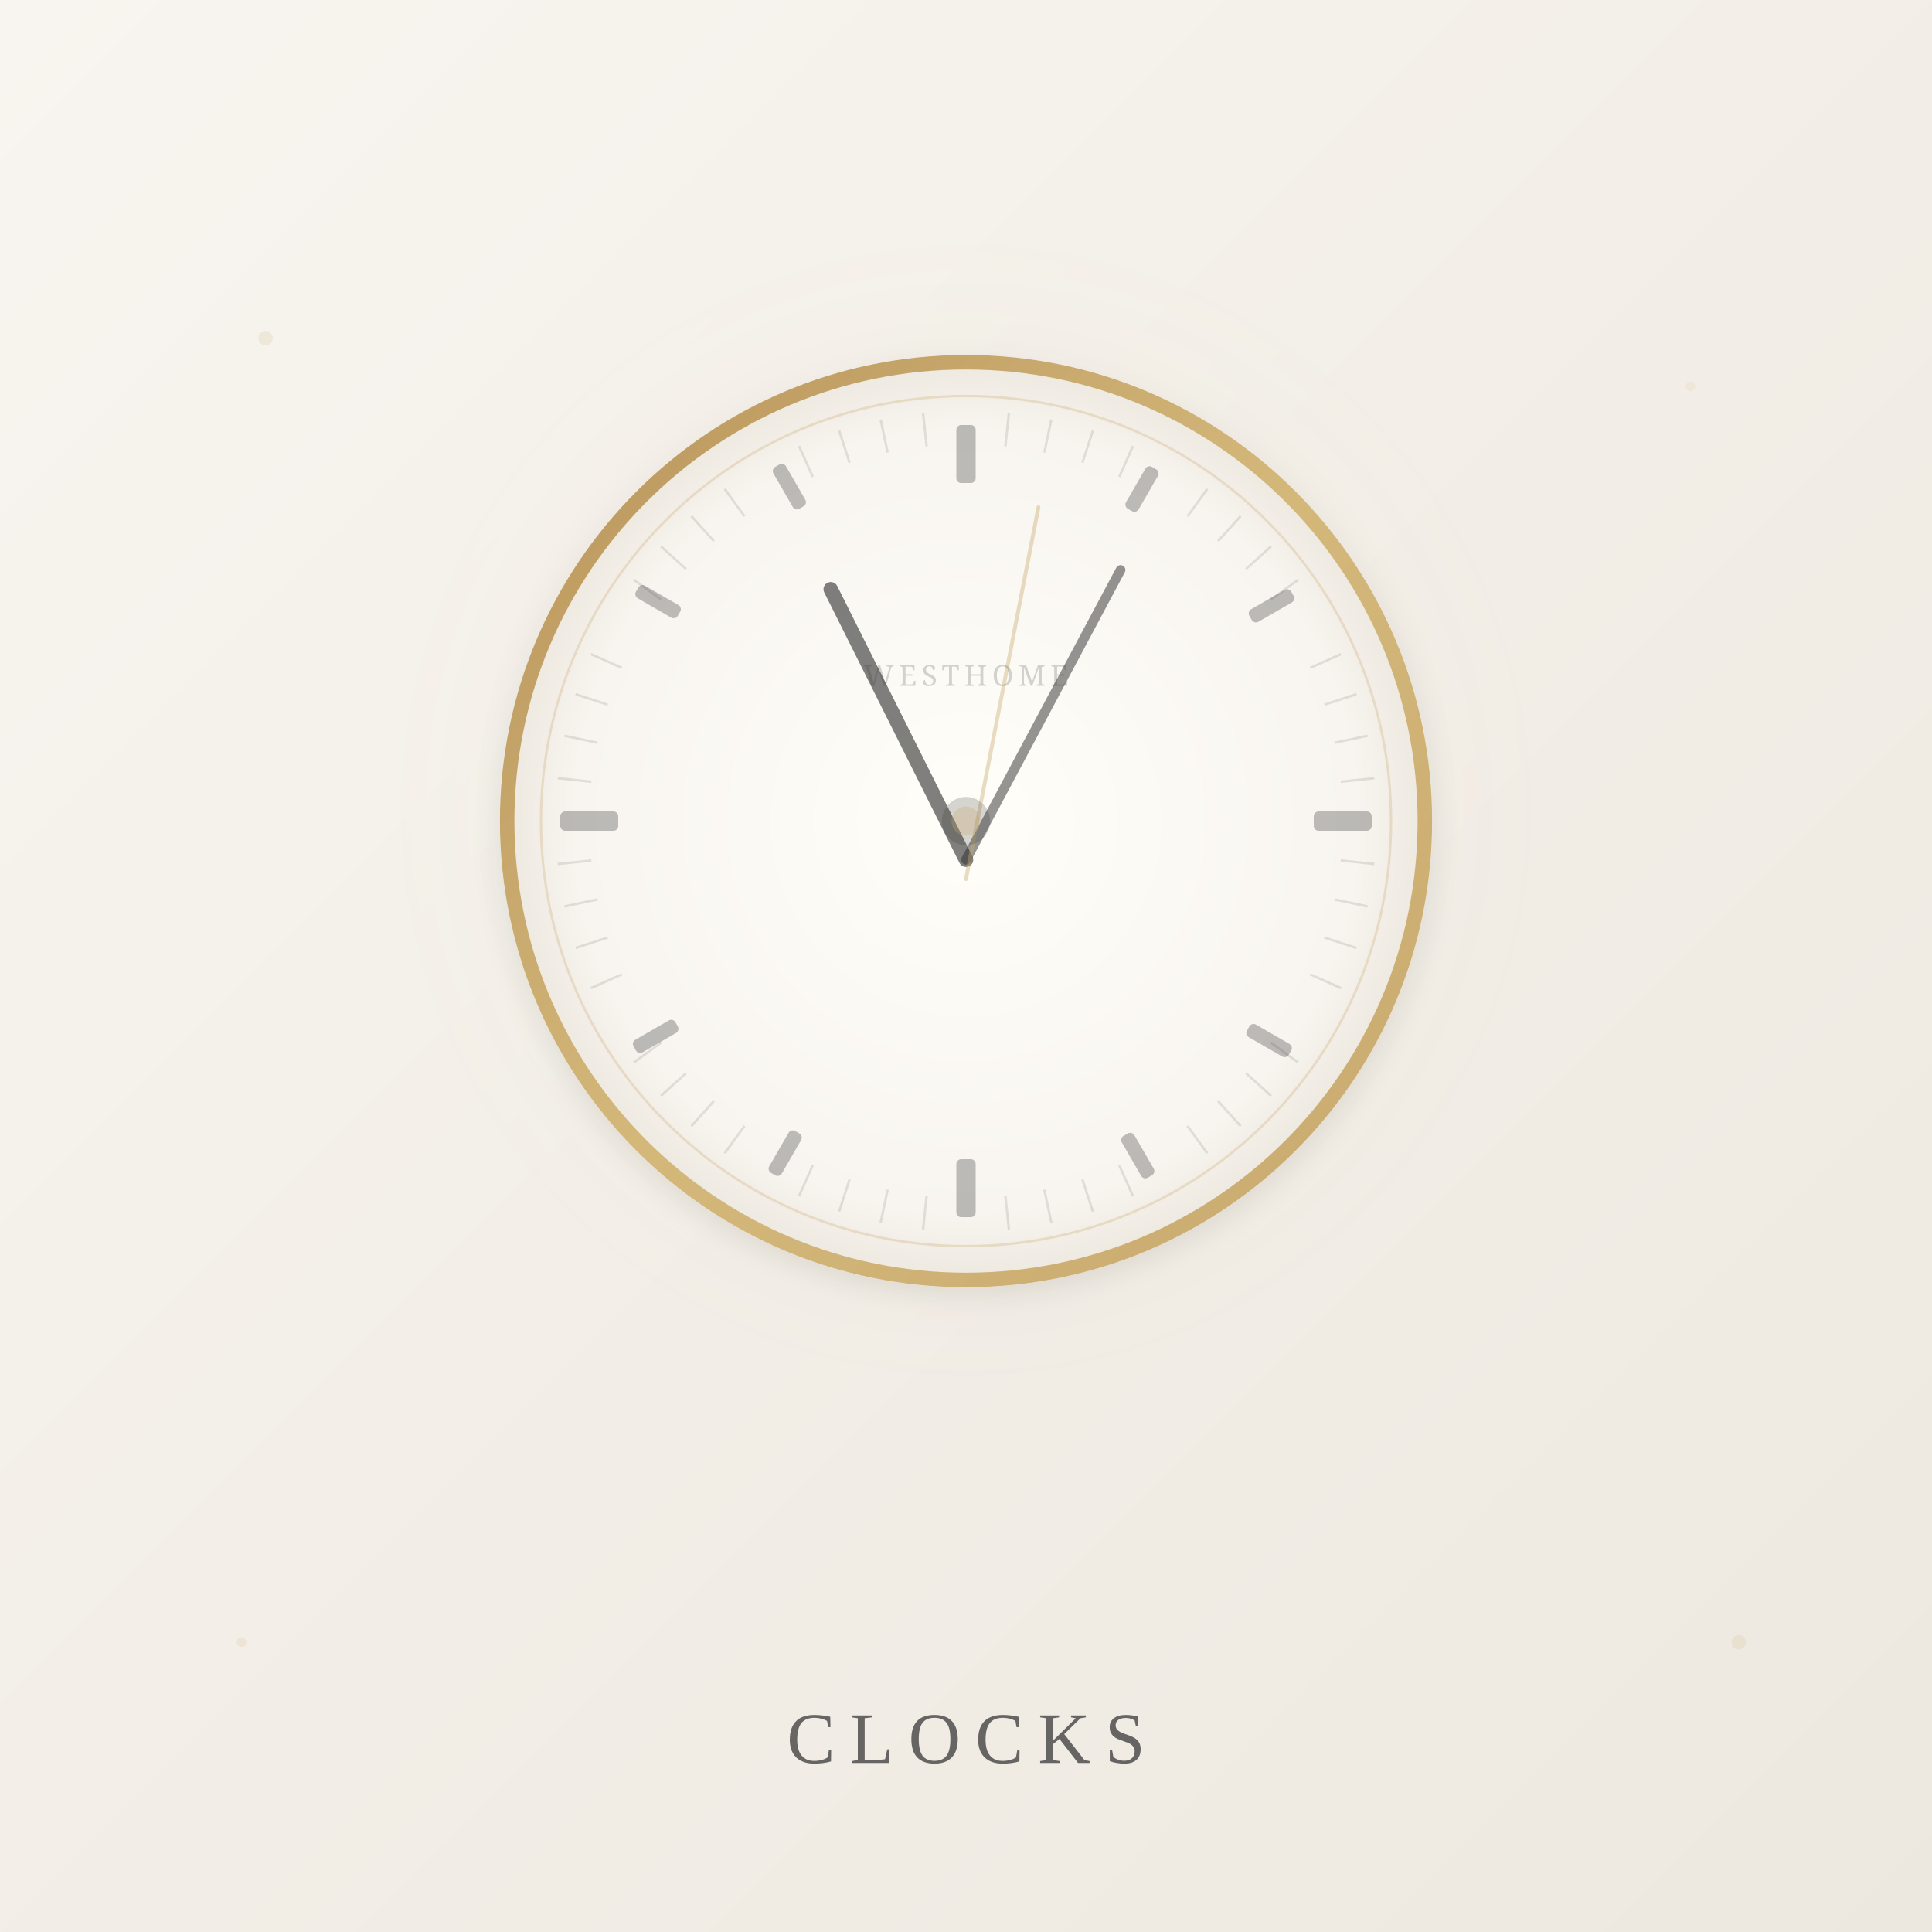
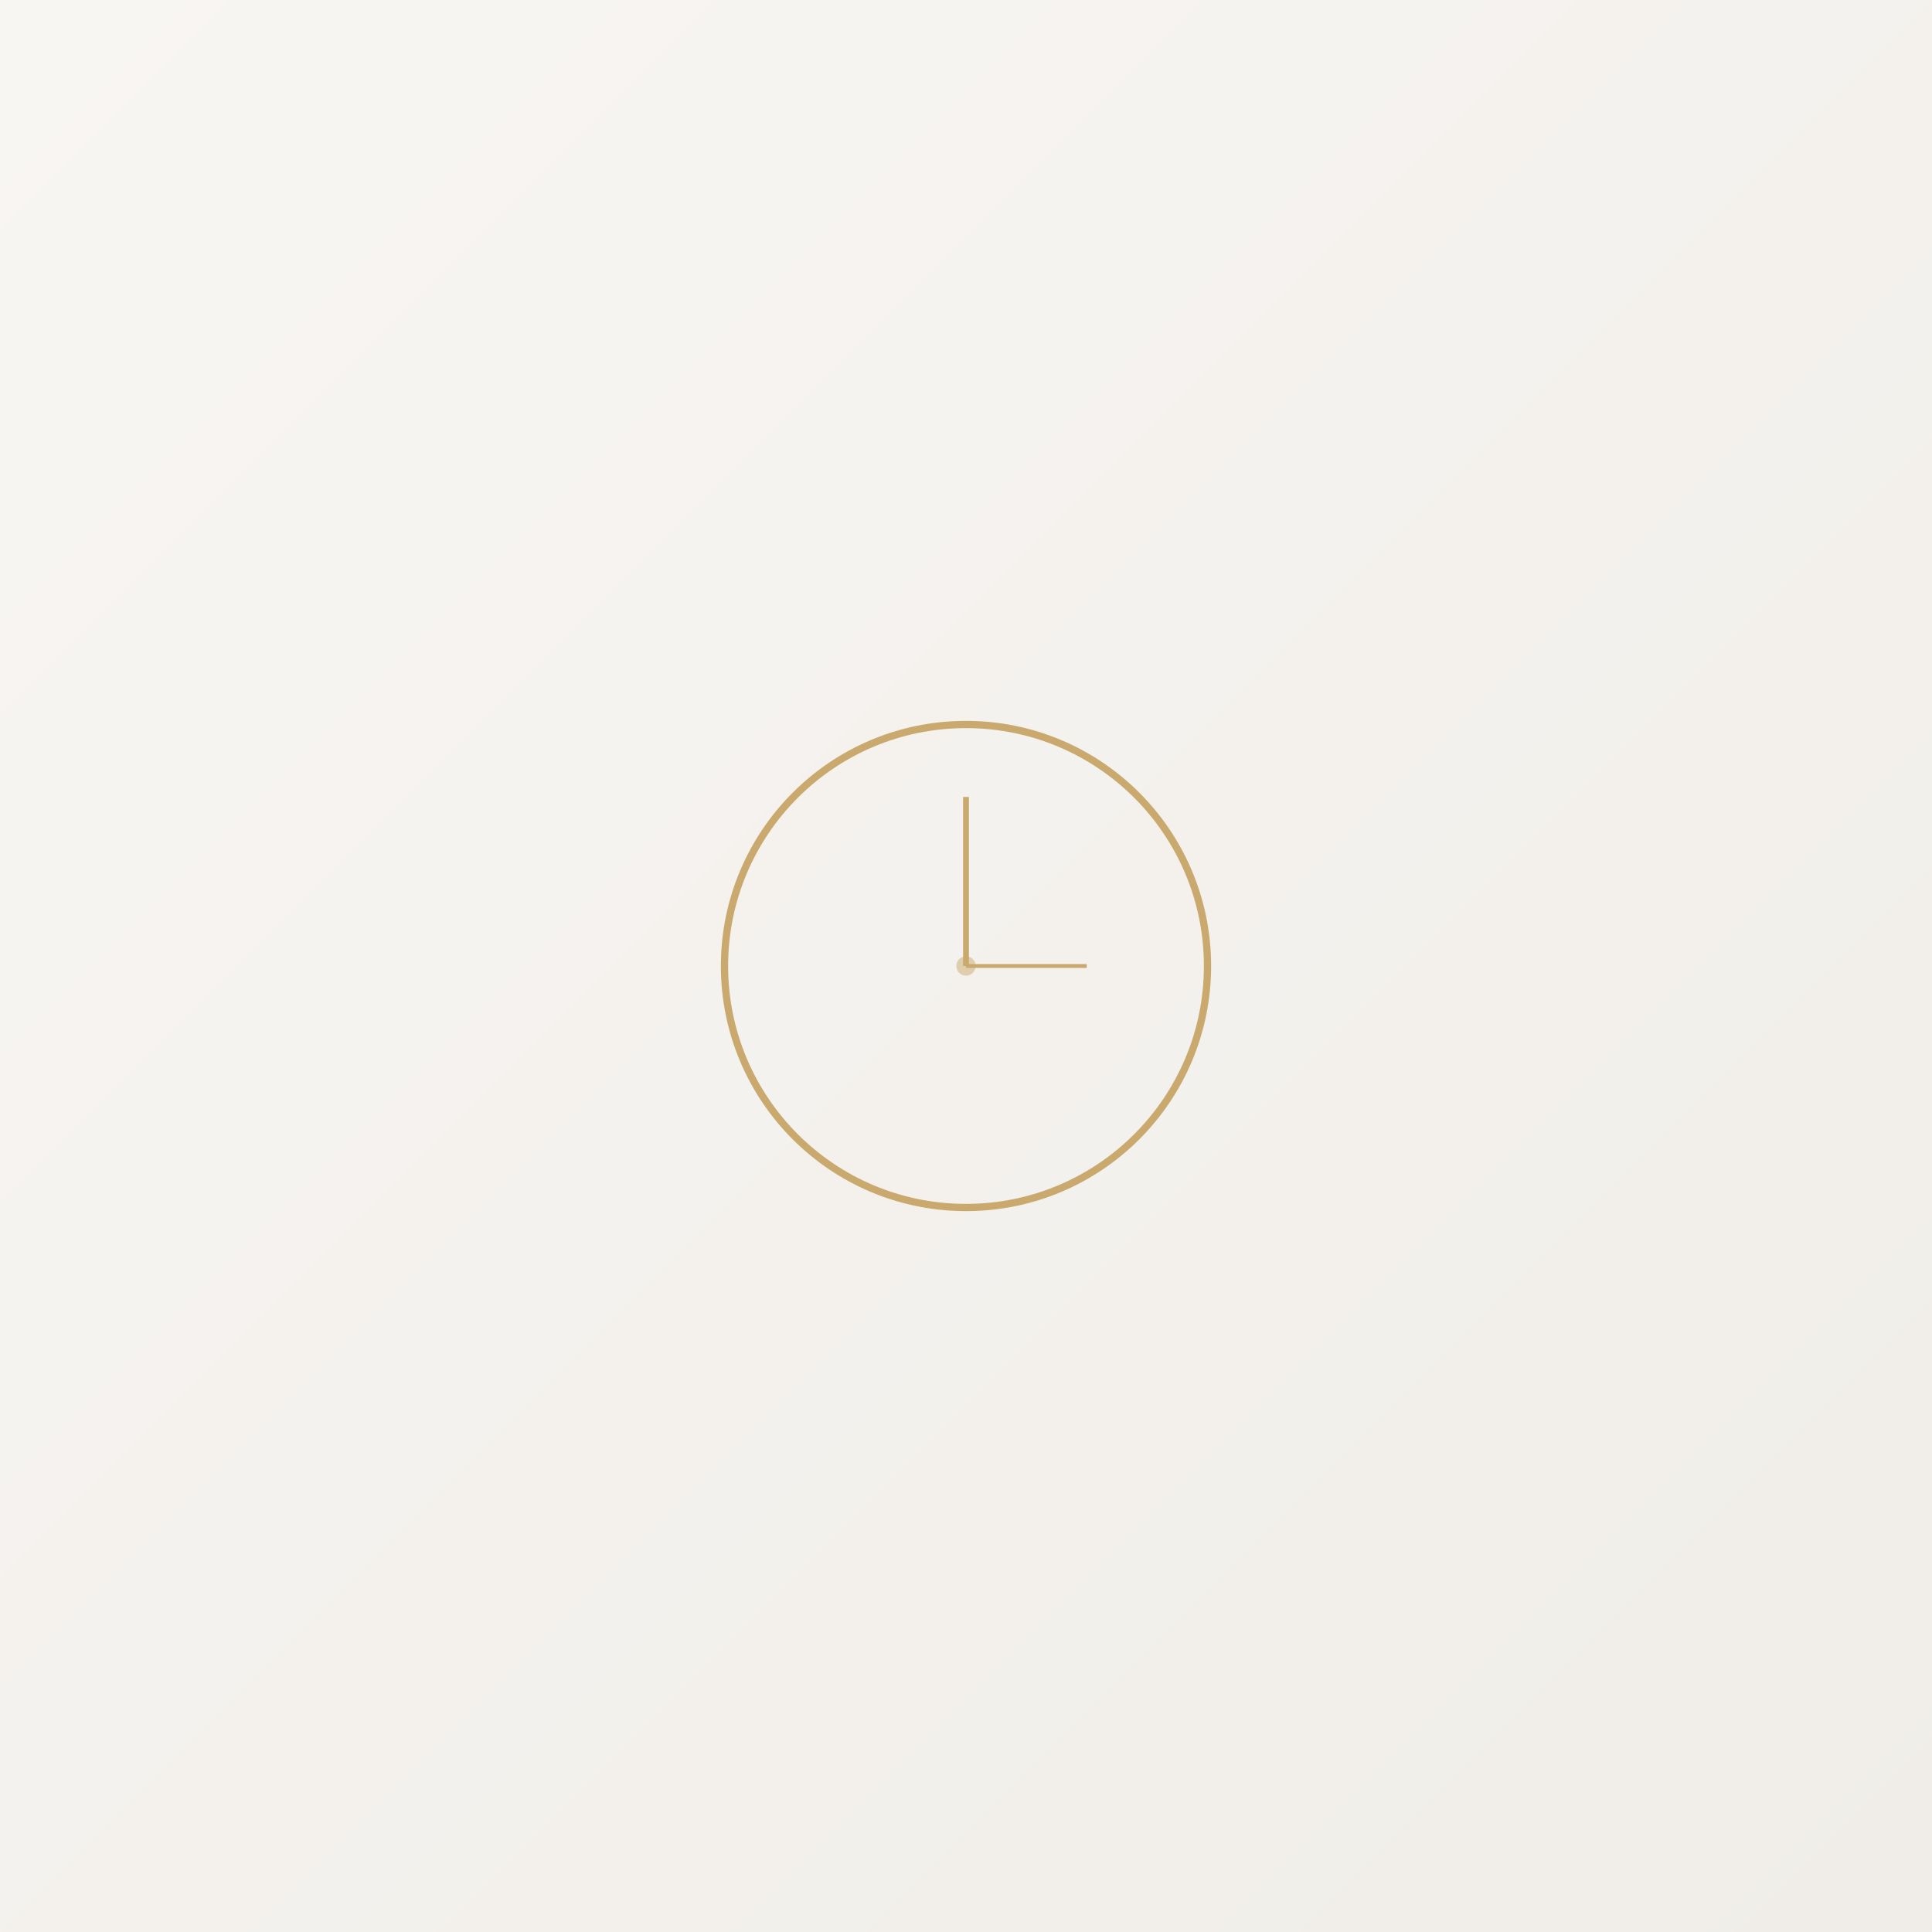
<svg xmlns="http://www.w3.org/2000/svg" width="400" height="400" viewBox="0 0 400 400">
  <defs>
-     <linearGradient id="bg6" x1="0%" y1="0%" x2="100%" y2="100%">
-       <stop offset="0%" style="stop-color:#F8F5F0" />
-       <stop offset="100%" style="stop-color:#EDE8DF" />
+     <linearGradient id="bg" x1="0%" y1="0%" x2="100%" y2="100%">
+       <stop offset="0%" stop-color="#F8F6F3" />
+       <stop offset="100%" stop-color="#F0EDE8" />
    </linearGradient>
-     <linearGradient id="gold6" x1="0%" y1="0%" x2="100%" y2="100%">
-       <stop offset="0%" style="stop-color:#B8935A" />
-       <stop offset="50%" style="stop-color:#D4B87A" />
-       <stop offset="100%" style="stop-color:#C9A96E" />
-     </linearGradient>
-     <radialGradient id="clockFace" cx="50%" cy="50%" r="50%">
-       <stop offset="0%" style="stop-color:#FFFEF8" />
-       <stop offset="85%" style="stop-color:#F8F5F0" />
-       <stop offset="100%" style="stop-color:#EDE8DF" />
-     </radialGradient>
-     <radialGradient id="glow6" cx="50%" cy="42%" r="30%">
-       <stop offset="0%" style="stop-color:#C9A96E;stop-opacity:0.06" />
-       <stop offset="100%" style="stop-color:#C9A96E;stop-opacity:0" />
-     </radialGradient>
-     <filter id="clockShadow">
-       <feGaussianBlur in="SourceAlpha" stdDeviation="3" />
-       <feOffset dy="2" />
-       <feComponentTransfer>
-         <feFuncA type="linear" slope="0.08" />
-       </feComponentTransfer>
-       <feMerge>
-         <feMergeNode />
-         <feMergeNode in="SourceGraphic" />
-       </feMerge>
-     </filter>
  </defs>
-   <rect width="400" height="400" fill="url(#bg6)" />
-   <rect width="400" height="400" fill="url(#glow6)" />
-   <g transform="translate(200,170)" filter="url(#clockShadow)">
-     <circle r="95" fill="url(#clockFace)" stroke="url(#gold6)" stroke-width="3" />
-     <circle r="88" fill="none" stroke="#C9A96E" stroke-width="0.5" opacity="0.3" />
-     <g opacity="0.3">
-       <rect x="-2" y="-82" width="4" height="12" rx="1" fill="#2C2C2C" />
-       <rect x="35" y="-74" width="3" height="10" rx="1" fill="#2C2C2C" transform="rotate(30 36 -69)" />
-       <rect x="62" y="-50" width="3" height="10" rx="1" fill="#2C2C2C" transform="rotate(60 63 -45)" />
-       <rect x="72" y="-2" width="12" height="4" rx="1" fill="#2C2C2C" />
-       <rect x="62" y="40" width="3" height="10" rx="1" fill="#2C2C2C" transform="rotate(120 63 45)" />
-       <rect x="35" y="64" width="3" height="10" rx="1" fill="#2C2C2C" transform="rotate(150 36 69)" />
-       <rect x="-2" y="70" width="4" height="12" rx="1" fill="#2C2C2C" />
-       <rect x="-38" y="64" width="3" height="10" rx="1" fill="#2C2C2C" transform="rotate(210 -37 69)" />
-       <rect x="-65" y="40" width="3" height="10" rx="1" fill="#2C2C2C" transform="rotate(240 -64 45)" />
-       <rect x="-84" y="-2" width="12" height="4" rx="1" fill="#2C2C2C" />
-       <rect x="-65" y="-50" width="3" height="10" rx="1" fill="#2C2C2C" transform="rotate(300 -64 -45)" />
-       <rect x="-38" y="-74" width="3" height="10" rx="1" fill="#2C2C2C" transform="rotate(330 -37 -69)" />
-     </g>
-     <g opacity="0.12">
-       <line x1="0" y1="-85" x2="0" y2="-78" stroke="#2C2C2C" stroke-width="0.5" transform="rotate(6)" />
-       <line x1="0" y1="-85" x2="0" y2="-78" stroke="#2C2C2C" stroke-width="0.5" transform="rotate(12)" />
-       <line x1="0" y1="-85" x2="0" y2="-78" stroke="#2C2C2C" stroke-width="0.5" transform="rotate(18)" />
-       <line x1="0" y1="-85" x2="0" y2="-78" stroke="#2C2C2C" stroke-width="0.5" transform="rotate(24)" />
-       <line x1="0" y1="-85" x2="0" y2="-78" stroke="#2C2C2C" stroke-width="0.5" transform="rotate(36)" />
-       <line x1="0" y1="-85" x2="0" y2="-78" stroke="#2C2C2C" stroke-width="0.5" transform="rotate(42)" />
-       <line x1="0" y1="-85" x2="0" y2="-78" stroke="#2C2C2C" stroke-width="0.5" transform="rotate(48)" />
-       <line x1="0" y1="-85" x2="0" y2="-78" stroke="#2C2C2C" stroke-width="0.5" transform="rotate(54)" />
-       <line x1="0" y1="-85" x2="0" y2="-78" stroke="#2C2C2C" stroke-width="0.5" transform="rotate(66)" />
-       <line x1="0" y1="-85" x2="0" y2="-78" stroke="#2C2C2C" stroke-width="0.5" transform="rotate(72)" />
-       <line x1="0" y1="-85" x2="0" y2="-78" stroke="#2C2C2C" stroke-width="0.5" transform="rotate(78)" />
-       <line x1="0" y1="-85" x2="0" y2="-78" stroke="#2C2C2C" stroke-width="0.5" transform="rotate(84)" />
-       <line x1="0" y1="-85" x2="0" y2="-78" stroke="#2C2C2C" stroke-width="0.5" transform="rotate(96)" />
-       <line x1="0" y1="-85" x2="0" y2="-78" stroke="#2C2C2C" stroke-width="0.5" transform="rotate(102)" />
-       <line x1="0" y1="-85" x2="0" y2="-78" stroke="#2C2C2C" stroke-width="0.5" transform="rotate(108)" />
-       <line x1="0" y1="-85" x2="0" y2="-78" stroke="#2C2C2C" stroke-width="0.5" transform="rotate(114)" />
-       <line x1="0" y1="-85" x2="0" y2="-78" stroke="#2C2C2C" stroke-width="0.5" transform="rotate(126)" />
-       <line x1="0" y1="-85" x2="0" y2="-78" stroke="#2C2C2C" stroke-width="0.5" transform="rotate(132)" />
-       <line x1="0" y1="-85" x2="0" y2="-78" stroke="#2C2C2C" stroke-width="0.5" transform="rotate(138)" />
-       <line x1="0" y1="-85" x2="0" y2="-78" stroke="#2C2C2C" stroke-width="0.5" transform="rotate(144)" />
-       <line x1="0" y1="-85" x2="0" y2="-78" stroke="#2C2C2C" stroke-width="0.5" transform="rotate(156)" />
-       <line x1="0" y1="-85" x2="0" y2="-78" stroke="#2C2C2C" stroke-width="0.5" transform="rotate(162)" />
-       <line x1="0" y1="-85" x2="0" y2="-78" stroke="#2C2C2C" stroke-width="0.5" transform="rotate(168)" />
-       <line x1="0" y1="-85" x2="0" y2="-78" stroke="#2C2C2C" stroke-width="0.5" transform="rotate(174)" />
-       <line x1="0" y1="-85" x2="0" y2="-78" stroke="#2C2C2C" stroke-width="0.5" transform="rotate(186)" />
-       <line x1="0" y1="-85" x2="0" y2="-78" stroke="#2C2C2C" stroke-width="0.5" transform="rotate(192)" />
-       <line x1="0" y1="-85" x2="0" y2="-78" stroke="#2C2C2C" stroke-width="0.5" transform="rotate(198)" />
-       <line x1="0" y1="-85" x2="0" y2="-78" stroke="#2C2C2C" stroke-width="0.5" transform="rotate(204)" />
-       <line x1="0" y1="-85" x2="0" y2="-78" stroke="#2C2C2C" stroke-width="0.5" transform="rotate(216)" />
-       <line x1="0" y1="-85" x2="0" y2="-78" stroke="#2C2C2C" stroke-width="0.5" transform="rotate(222)" />
-       <line x1="0" y1="-85" x2="0" y2="-78" stroke="#2C2C2C" stroke-width="0.5" transform="rotate(228)" />
-       <line x1="0" y1="-85" x2="0" y2="-78" stroke="#2C2C2C" stroke-width="0.5" transform="rotate(234)" />
-       <line x1="0" y1="-85" x2="0" y2="-78" stroke="#2C2C2C" stroke-width="0.5" transform="rotate(246)" />
-       <line x1="0" y1="-85" x2="0" y2="-78" stroke="#2C2C2C" stroke-width="0.5" transform="rotate(252)" />
-       <line x1="0" y1="-85" x2="0" y2="-78" stroke="#2C2C2C" stroke-width="0.5" transform="rotate(258)" />
-       <line x1="0" y1="-85" x2="0" y2="-78" stroke="#2C2C2C" stroke-width="0.5" transform="rotate(264)" />
-       <line x1="0" y1="-85" x2="0" y2="-78" stroke="#2C2C2C" stroke-width="0.5" transform="rotate(276)" />
-       <line x1="0" y1="-85" x2="0" y2="-78" stroke="#2C2C2C" stroke-width="0.5" transform="rotate(282)" />
-       <line x1="0" y1="-85" x2="0" y2="-78" stroke="#2C2C2C" stroke-width="0.5" transform="rotate(288)" />
-       <line x1="0" y1="-85" x2="0" y2="-78" stroke="#2C2C2C" stroke-width="0.5" transform="rotate(294)" />
-       <line x1="0" y1="-85" x2="0" y2="-78" stroke="#2C2C2C" stroke-width="0.5" transform="rotate(306)" />
-       <line x1="0" y1="-85" x2="0" y2="-78" stroke="#2C2C2C" stroke-width="0.5" transform="rotate(312)" />
-       <line x1="0" y1="-85" x2="0" y2="-78" stroke="#2C2C2C" stroke-width="0.5" transform="rotate(318)" />
-       <line x1="0" y1="-85" x2="0" y2="-78" stroke="#2C2C2C" stroke-width="0.5" transform="rotate(324)" />
-       <line x1="0" y1="-85" x2="0" y2="-78" stroke="#2C2C2C" stroke-width="0.5" transform="rotate(336)" />
-       <line x1="0" y1="-85" x2="0" y2="-78" stroke="#2C2C2C" stroke-width="0.5" transform="rotate(342)" />
-       <line x1="0" y1="-85" x2="0" y2="-78" stroke="#2C2C2C" stroke-width="0.5" transform="rotate(348)" />
-       <line x1="0" y1="-85" x2="0" y2="-78" stroke="#2C2C2C" stroke-width="0.5" transform="rotate(354)" />
-     </g>
-     <line x1="0" y1="8" x2="-28" y2="-48" stroke="#2C2C2C" stroke-width="3" stroke-linecap="round" opacity="0.6" />
-     <line x1="0" y1="8" x2="32" y2="-52" stroke="#2C2C2C" stroke-width="2" stroke-linecap="round" opacity="0.5" />
-     <line x1="0" y1="12" x2="15" y2="-65" stroke="#C9A96E" stroke-width="0.8" stroke-linecap="round" opacity="0.4" />
-     <circle r="5" fill="#2C2C2C" opacity="0.2" />
-     <circle r="3" fill="#C9A96E" opacity="0.3" />
-     <text x="0" y="-28" text-anchor="middle" font-family="Georgia, serif" font-size="6" fill="#2C2C2C" opacity="0.2" letter-spacing="1">WESTHOME</text>
-   </g>
-   <g opacity="0.15">
-     <circle cx="55" cy="70" r="1.5" fill="#C9A96E" />
-     <circle cx="350" cy="80" r="1" fill="#D4B87A" />
-     <circle cx="50" cy="340" r="1" fill="#C9A96E" />
-     <circle cx="360" cy="340" r="1.5" fill="#C9A96E" />
-   </g>
-   <text x="200" y="365" text-anchor="middle" font-family="Georgia, 'Times New Roman', serif" font-size="15" fill="#2C2C2C" font-weight="400" letter-spacing="3" opacity="0.7">CLOCKS</text>
-   <line x1="162" y1="375" x2="238" y2="375" stroke="url(#gold6)" stroke-width="0.8" opacity="0.5" />
+   <rect width="400" height="400" fill="url(#bg)" />
+   <circle cx="200" cy="200" r="50" fill="none" stroke="#C9A96E" stroke-width="1.5" />
+   <line x1="200" y1="200" x2="200" y2="165" stroke="#C9A96E" stroke-width="1.2" />
+   <line x1="200" y1="200" x2="225" y2="200" stroke="#C9A96E" stroke-width="0.8" />
+   <circle cx="200" cy="200" r="2" fill="#C9A96E" opacity="0.5" />
</svg>
